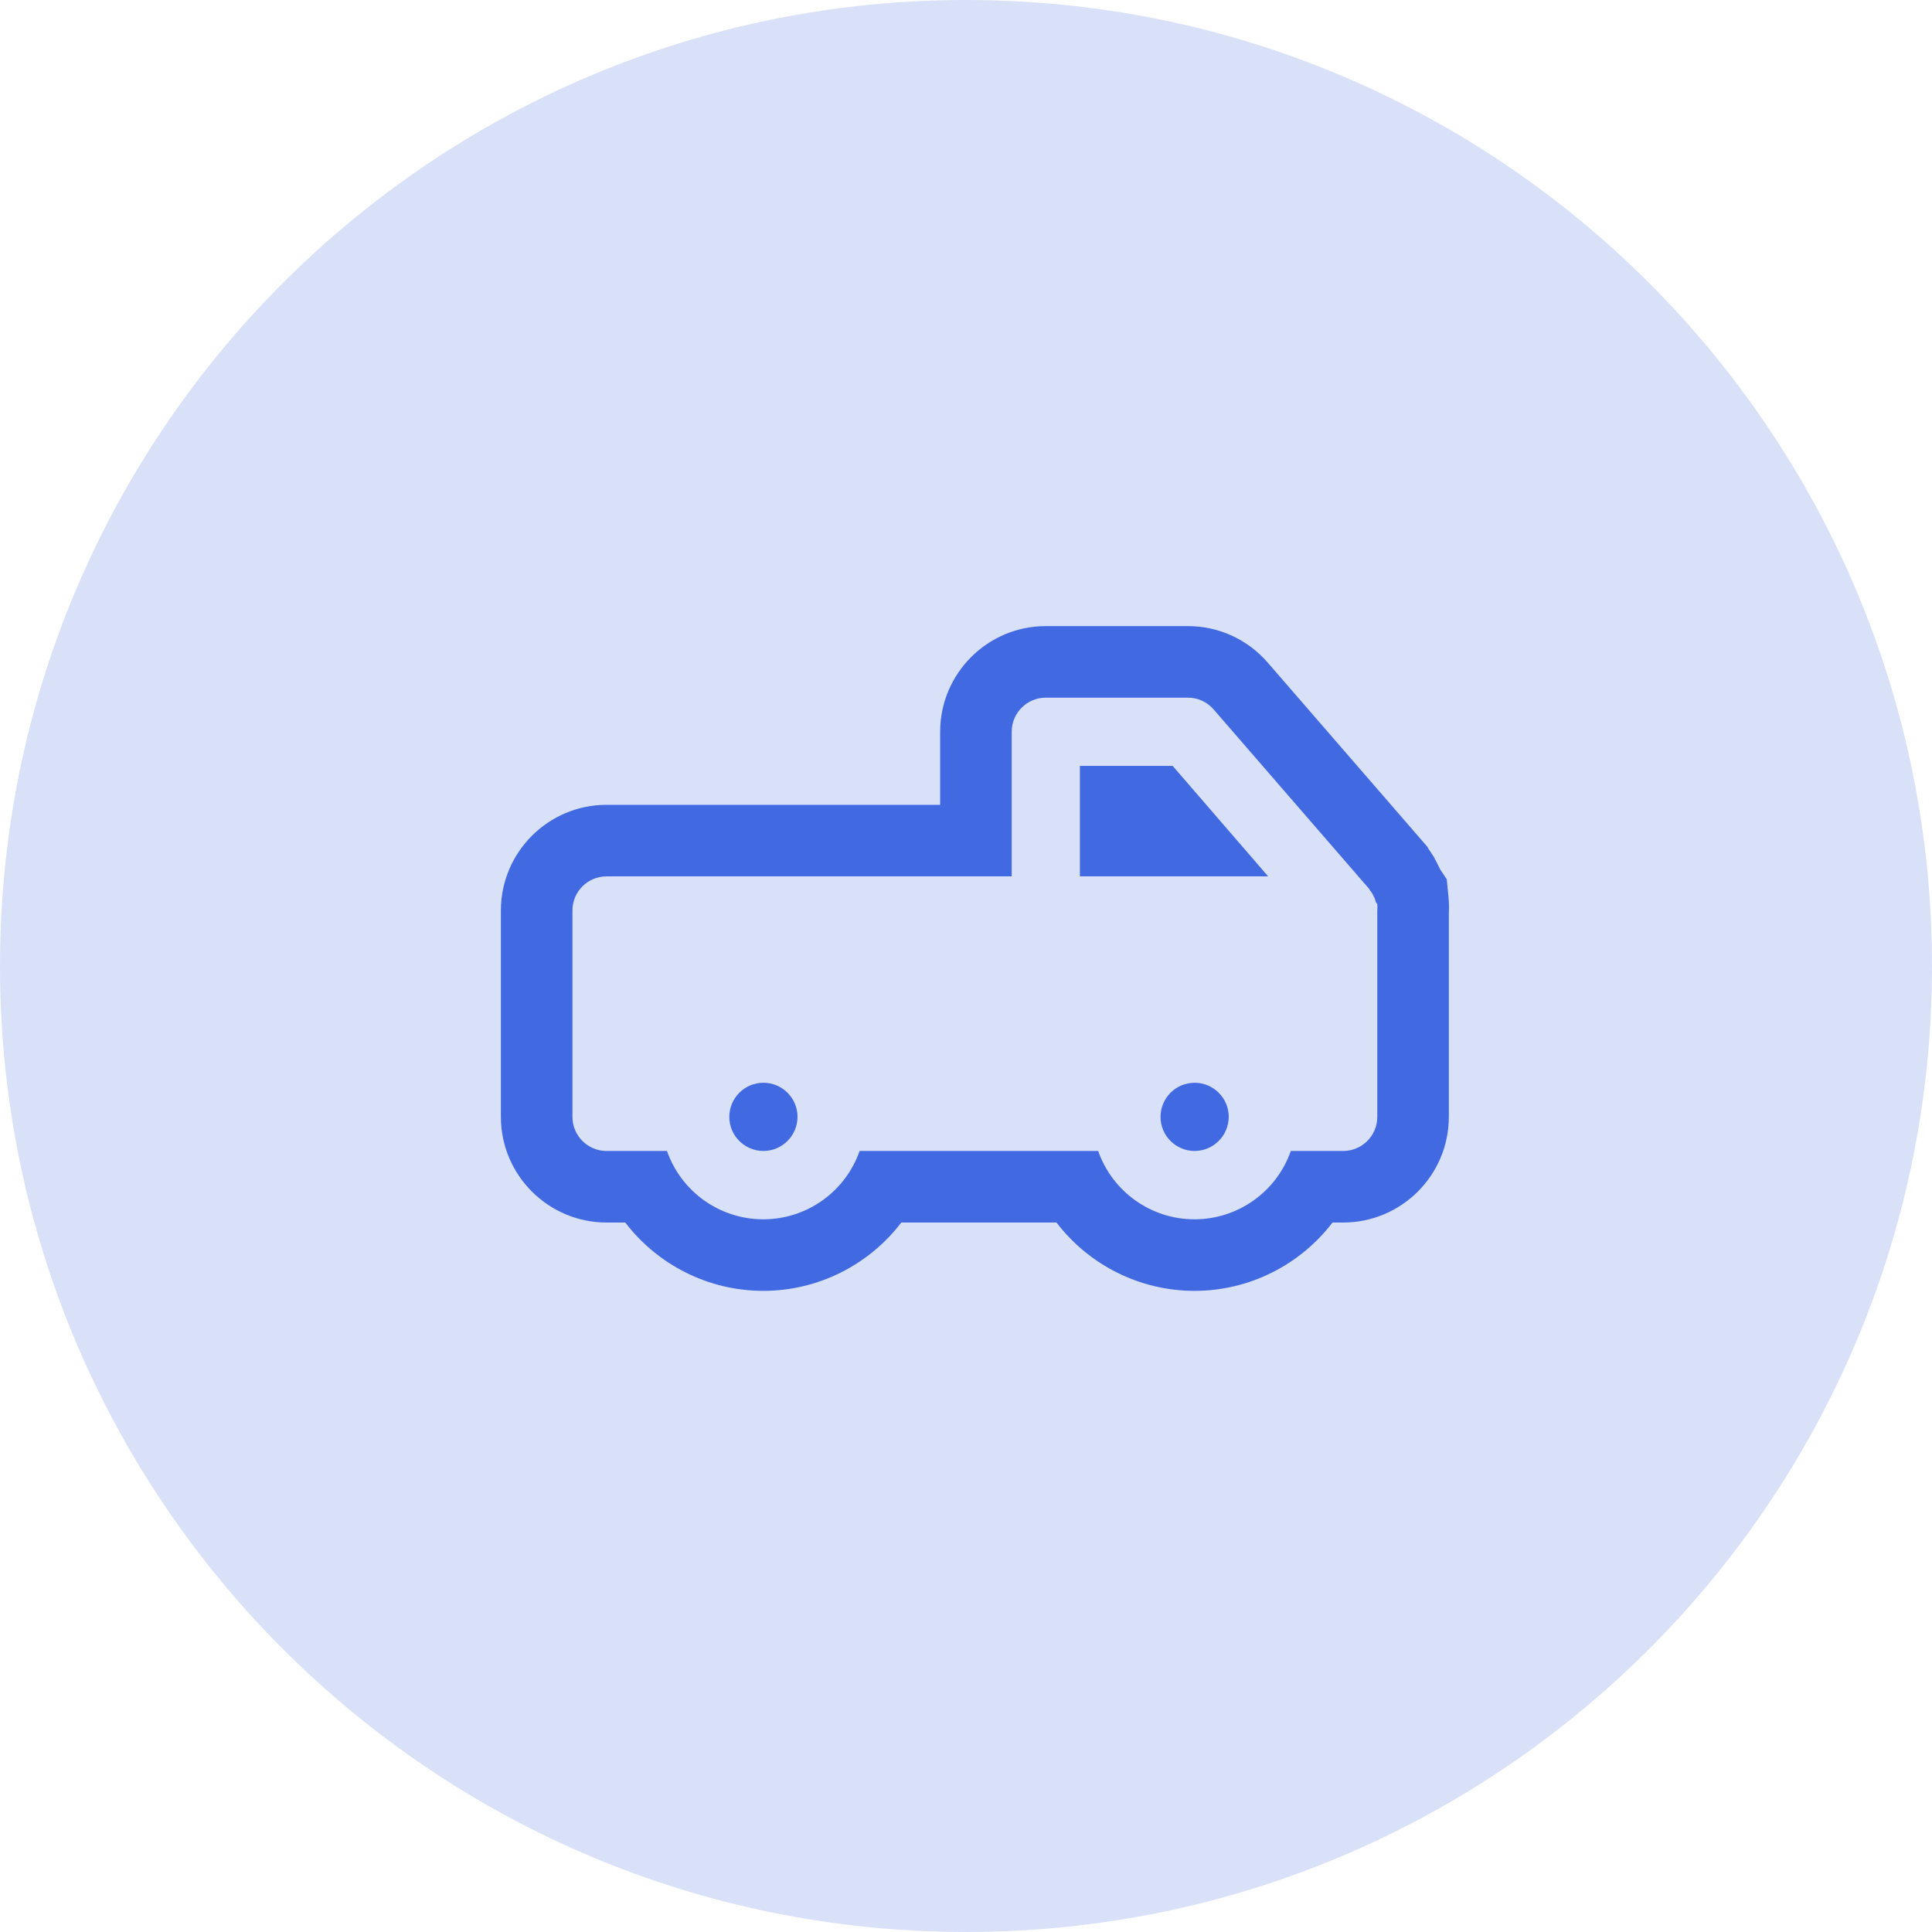
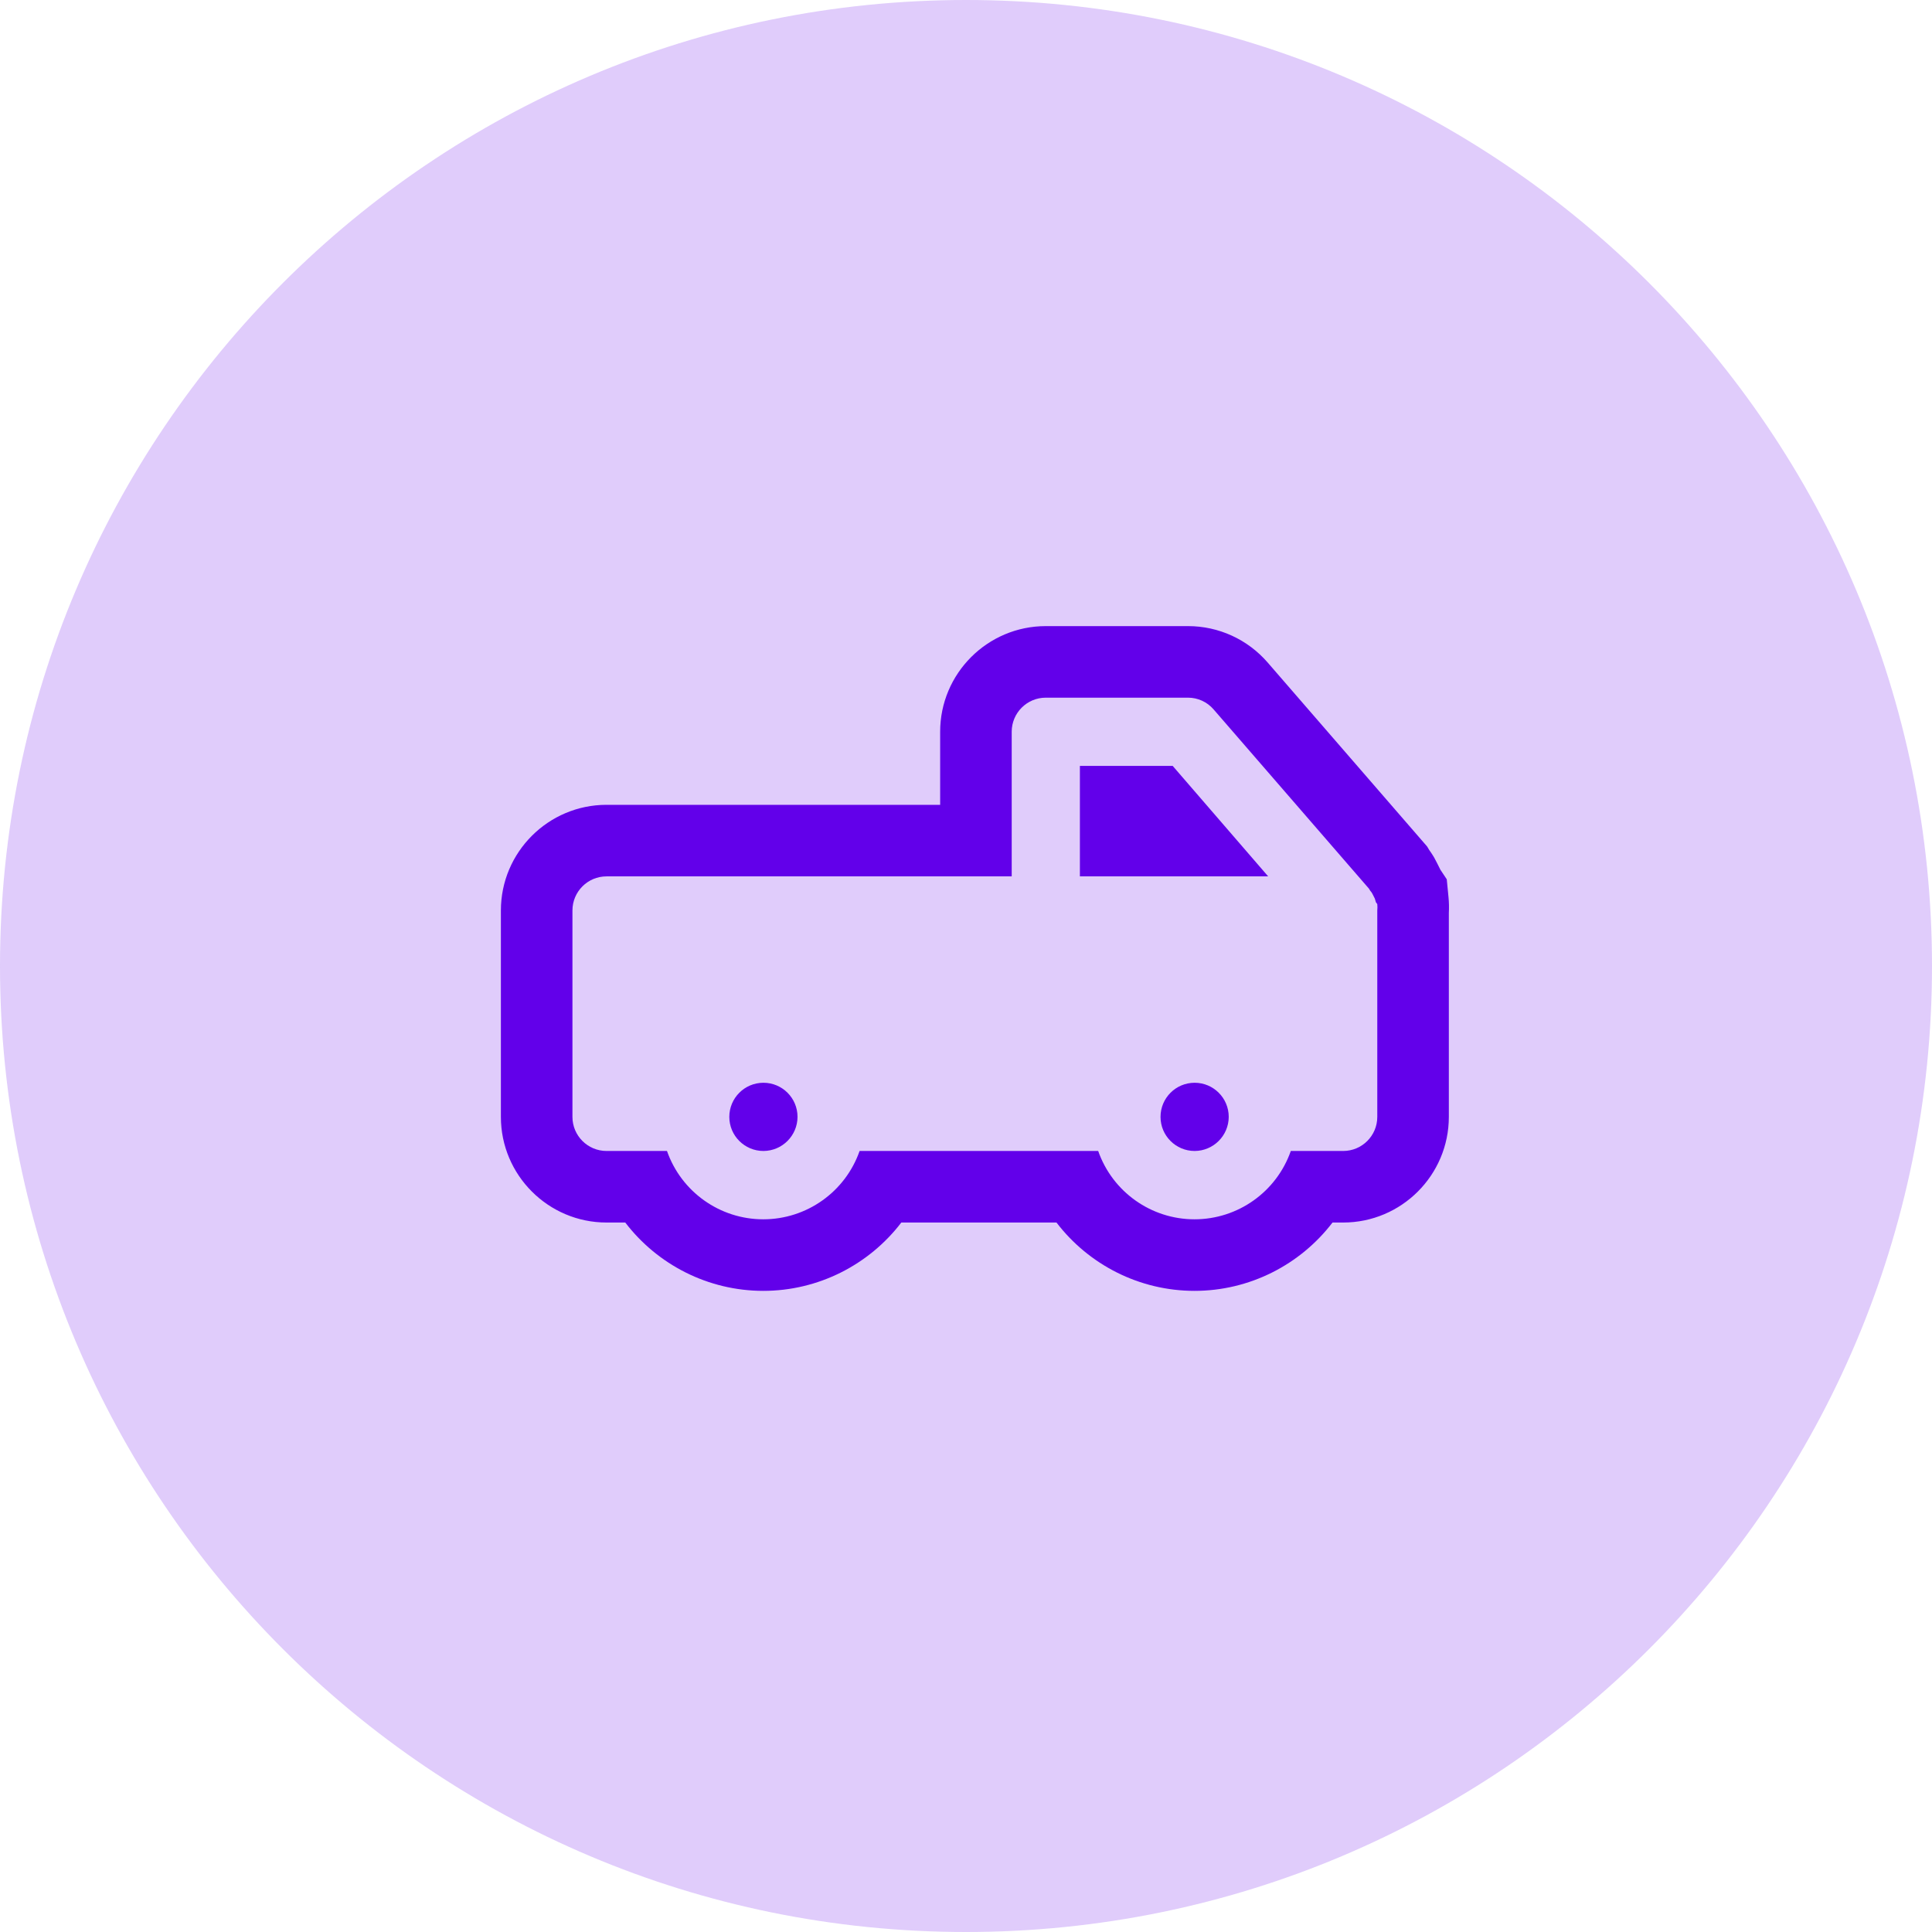
<svg xmlns="http://www.w3.org/2000/svg" width="108" height="108" viewBox="0 0 108 108">
  <g id="Group_115" data-name="Group 115" transform="translate(-651 -1670)">
-     <circle id="Ellipse_27" data-name="Ellipse 27" cx="54" cy="54" r="54" transform="translate(651 1670)" fill="#4169e2" opacity="0.2" />
+     <circle id="Ellipse_27" data-name="Ellipse 27" cx="54" cy="54" r="54" transform="translate(651 1670)" fill="#6200EA" opacity="0.2" />
    <g id="pickup_truck" data-name="pickup truck" transform="translate(683 1709)" fill="none">
      <path d="M44.991,11.538a.923.923,0,0,0-.076-.1,2.1,2.1,0,0,0-.061-.206l-.069-.137-.092-.175a.831.831,0,0,0-.1-.13l-.069-.114L35.841.656A1.884,1.884,0,0,0,34.392,0H26.461a1.906,1.906,0,0,0-1.906,1.906V9.99H1.906A1.906,1.906,0,0,0,0,11.9V23.434A1.906,1.906,0,0,0,1.906,25.34H5.285a5.7,5.7,0,0,0,10.767,0H29.389a5.7,5.7,0,0,0,10.767,0h2.928a1.906,1.906,0,0,0,1.906-1.906V11.9a1.845,1.845,0,0,0,0-.358ZM28.367,3.813h5.185L38.891,9.99H28.367ZM10.676,25.34a1.906,1.906,0,1,1,1.906-1.906A1.906,1.906,0,0,1,10.676,25.34Zm24.1,0a1.91,1.91,0,1,0-.008,0Z" stroke="none" />
-       <path d="M 34.412 -0 C 34.405 -0 34.398 -0 34.392 -4.00543212890625e-05 L 26.461 -4.00543212890625e-05 C 25.408 -4.00543212890625e-05 24.555 0.853 24.555 1.906 L 24.555 9.99 L 1.906 9.99 C 0.854 9.99 3.814697265625e-06 10.843 3.814697265625e-06 11.896 L 3.814697265625e-06 23.434 C 3.814697265625e-06 24.486 0.854 25.34 1.906 25.34 L 5.285 25.34 C 6.085 27.628 8.244 29.16 10.668 29.16 C 13.092 29.16 15.251 27.628 16.052 25.34 L 29.389 25.34 C 30.19 27.628 32.349 29.16 34.773 29.16 C 37.197 29.16 39.356 27.628 40.157 25.34 L 43.085 25.34 C 44.138 25.34 44.991 24.486 44.991 23.434 L 44.991 11.896 C 45.003 11.777 45.003 11.657 44.991 11.538 C 44.968 11.503 44.943 11.47 44.915 11.438 C 44.898 11.369 44.878 11.3 44.854 11.233 L 44.785 11.095 L 44.694 10.92 C 44.665 10.874 44.632 10.83 44.595 10.79 L 44.526 10.676 L 35.841 0.656 C 35.482 0.239 34.961 -0 34.412 -0 M 38.891 9.99 L 28.367 9.99 L 28.367 3.813 L 33.553 3.813 L 38.891 9.99 M 10.676 25.34 C 9.623 25.34 8.769 24.486 8.769 23.434 C 8.769 22.381 9.623 21.527 10.676 21.527 C 11.729 21.527 12.582 22.381 12.582 23.434 C 12.578 24.485 11.727 25.336 10.676 25.34 M 34.777 25.34 C 34.778 25.34 34.779 25.34 34.781 25.34 L 34.773 25.34 C 34.773 25.34 34.773 25.34 34.773 25.34 C 34.774 25.34 34.775 25.34 34.777 25.34 C 33.726 25.338 32.874 24.485 32.874 23.434 C 32.874 22.381 33.728 21.527 34.781 21.527 C 35.833 21.527 36.687 22.381 36.687 23.434 C 36.683 24.486 35.829 25.338 34.777 25.34 M 34.412 -4 L 34.412 -4 L 34.412 -4 C 36.125 -4 37.748 -3.256 38.867 -1.96 L 47.549 8.056 L 47.777 8.319 L 47.898 8.521 C 47.967 8.616 48.033 8.714 48.095 8.814 L 48.172 8.939 L 48.24 9.07 L 48.332 9.245 L 48.348 9.276 L 48.363 9.306 L 48.432 9.444 L 48.519 9.618 L 48.875 10.153 L 48.972 11.149 C 49.001 11.443 49.007 11.74 48.991 12.035 L 48.991 23.434 C 48.991 26.69 46.342 29.34 43.085 29.34 L 42.488 29.34 C 40.685 31.7 37.851 33.16 34.773 33.16 C 31.695 33.16 28.861 31.7 27.058 29.34 L 18.384 29.34 C 16.58 31.7 13.746 33.16 10.668 33.16 C 7.59 33.16 4.756 31.7 2.953 29.34 L 1.906 29.34 C -1.35 29.34 -4 26.69 -4 23.434 L -4 11.896 C -4 8.639 -1.35 5.99 1.906 5.99 L 20.555 5.99 L 20.555 1.906 C 20.555 -1.35 23.204 -4 26.461 -4 L 34.376 -4 C 34.388 -4 34.4 -4 34.412 -4 Z" stroke="none" fill="#4169e2" />
+       <path d="M 34.412 -0 C 34.405 -0 34.398 -0 34.392 -4.00543212890625e-05 L 26.461 -4.00543212890625e-05 C 25.408 -4.00543212890625e-05 24.555 0.853 24.555 1.906 L 24.555 9.99 L 1.906 9.99 C 0.854 9.99 3.814697265625e-06 10.843 3.814697265625e-06 11.896 L 3.814697265625e-06 23.434 C 3.814697265625e-06 24.486 0.854 25.34 1.906 25.34 L 5.285 25.34 C 6.085 27.628 8.244 29.16 10.668 29.16 C 13.092 29.16 15.251 27.628 16.052 25.34 L 29.389 25.34 C 30.19 27.628 32.349 29.16 34.773 29.16 C 37.197 29.16 39.356 27.628 40.157 25.34 L 43.085 25.34 C 44.138 25.34 44.991 24.486 44.991 23.434 L 44.991 11.896 C 45.003 11.777 45.003 11.657 44.991 11.538 C 44.968 11.503 44.943 11.47 44.915 11.438 C 44.898 11.369 44.878 11.3 44.854 11.233 L 44.785 11.095 L 44.694 10.92 C 44.665 10.874 44.632 10.83 44.595 10.79 L 44.526 10.676 L 35.841 0.656 C 35.482 0.239 34.961 -0 34.412 -0 M 38.891 9.99 L 28.367 9.99 L 28.367 3.813 L 33.553 3.813 L 38.891 9.99 M 10.676 25.34 C 9.623 25.34 8.769 24.486 8.769 23.434 C 8.769 22.381 9.623 21.527 10.676 21.527 C 11.729 21.527 12.582 22.381 12.582 23.434 C 12.578 24.485 11.727 25.336 10.676 25.34 M 34.777 25.34 C 34.778 25.34 34.779 25.34 34.781 25.34 L 34.773 25.34 C 34.773 25.34 34.773 25.34 34.773 25.34 C 34.774 25.34 34.775 25.34 34.777 25.34 C 33.726 25.338 32.874 24.485 32.874 23.434 C 32.874 22.381 33.728 21.527 34.781 21.527 C 35.833 21.527 36.687 22.381 36.687 23.434 C 36.683 24.486 35.829 25.338 34.777 25.34 M 34.412 -4 L 34.412 -4 L 34.412 -4 C 36.125 -4 37.748 -3.256 38.867 -1.96 L 47.549 8.056 L 47.777 8.319 L 47.898 8.521 C 47.967 8.616 48.033 8.714 48.095 8.814 L 48.172 8.939 L 48.24 9.07 L 48.332 9.245 L 48.348 9.276 L 48.363 9.306 L 48.432 9.444 L 48.519 9.618 L 48.875 10.153 L 48.972 11.149 C 49.001 11.443 49.007 11.74 48.991 12.035 L 48.991 23.434 C 48.991 26.69 46.342 29.34 43.085 29.34 L 42.488 29.34 C 40.685 31.7 37.851 33.16 34.773 33.16 C 31.695 33.16 28.861 31.7 27.058 29.34 L 18.384 29.34 C 16.58 31.7 13.746 33.16 10.668 33.16 C 7.59 33.16 4.756 31.7 2.953 29.34 L 1.906 29.34 C -1.35 29.34 -4 26.69 -4 23.434 L -4 11.896 C -4 8.639 -1.35 5.99 1.906 5.99 L 20.555 5.99 L 20.555 1.906 C 20.555 -1.35 23.204 -4 26.461 -4 L 34.376 -4 C 34.388 -4 34.4 -4 34.412 -4 Z" stroke="none" fill="#6200EA" />
    </g>
  </g>
</svg>
